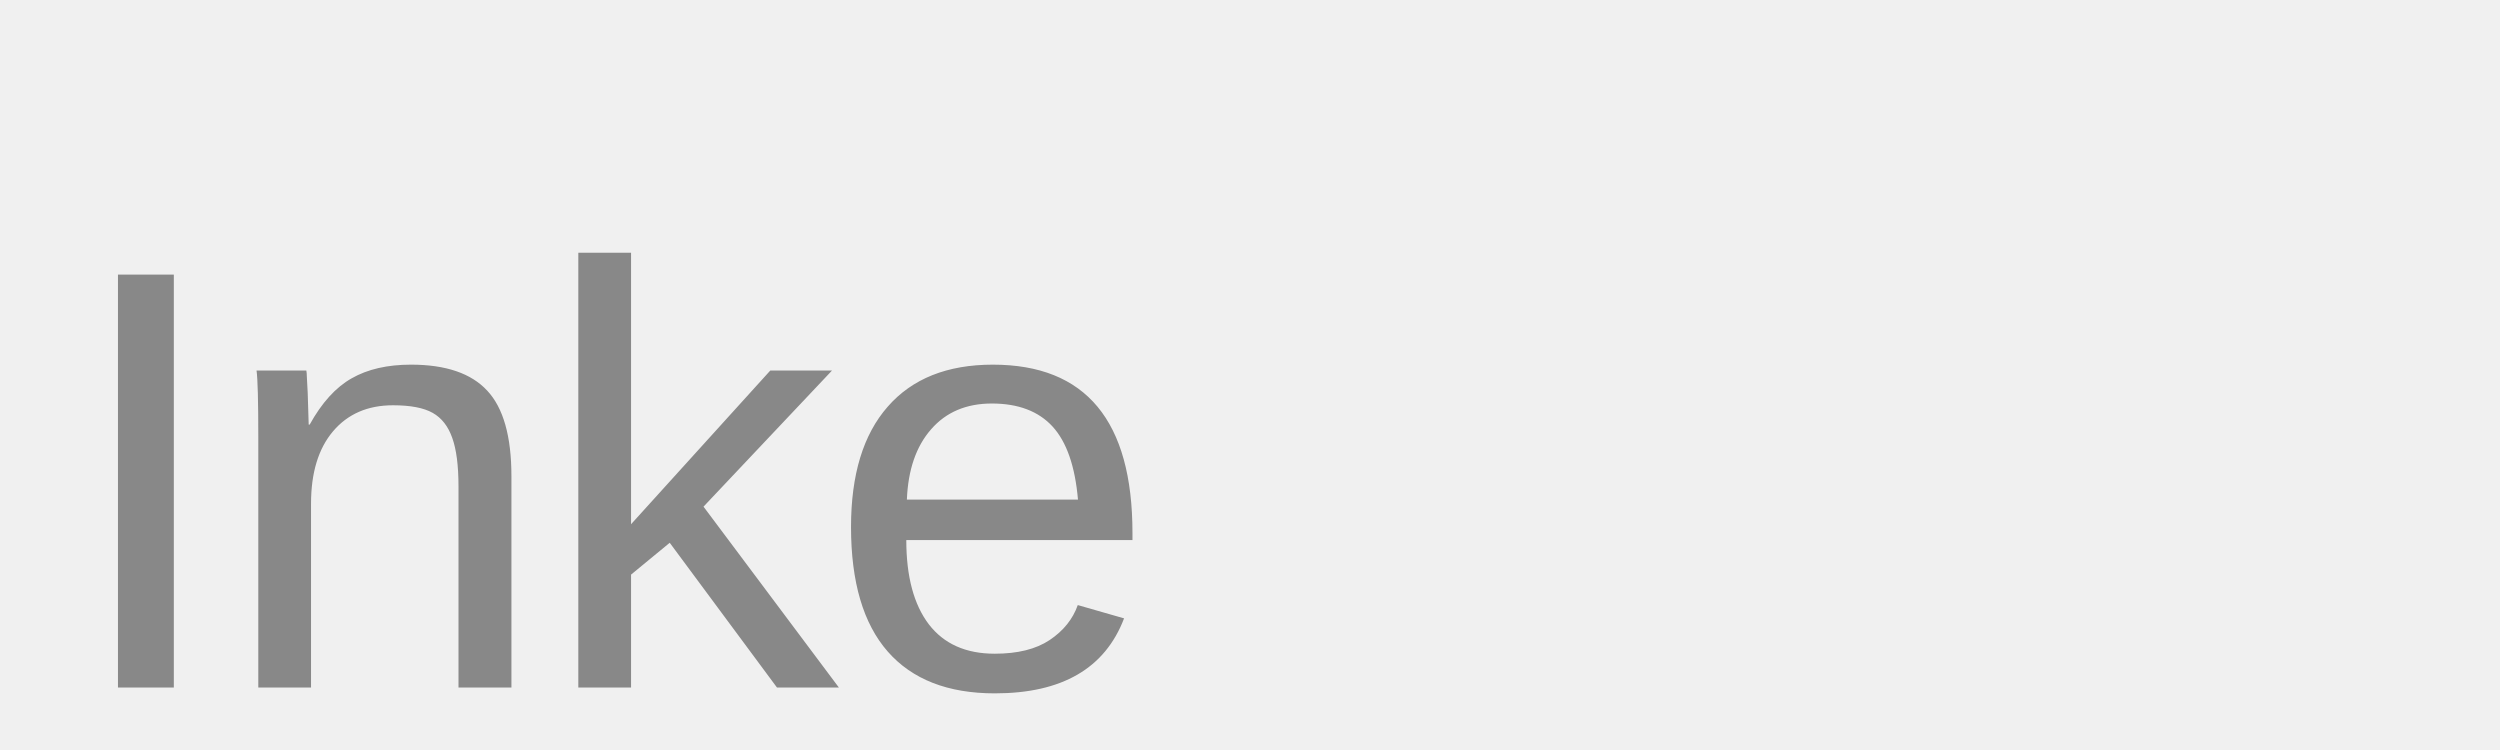
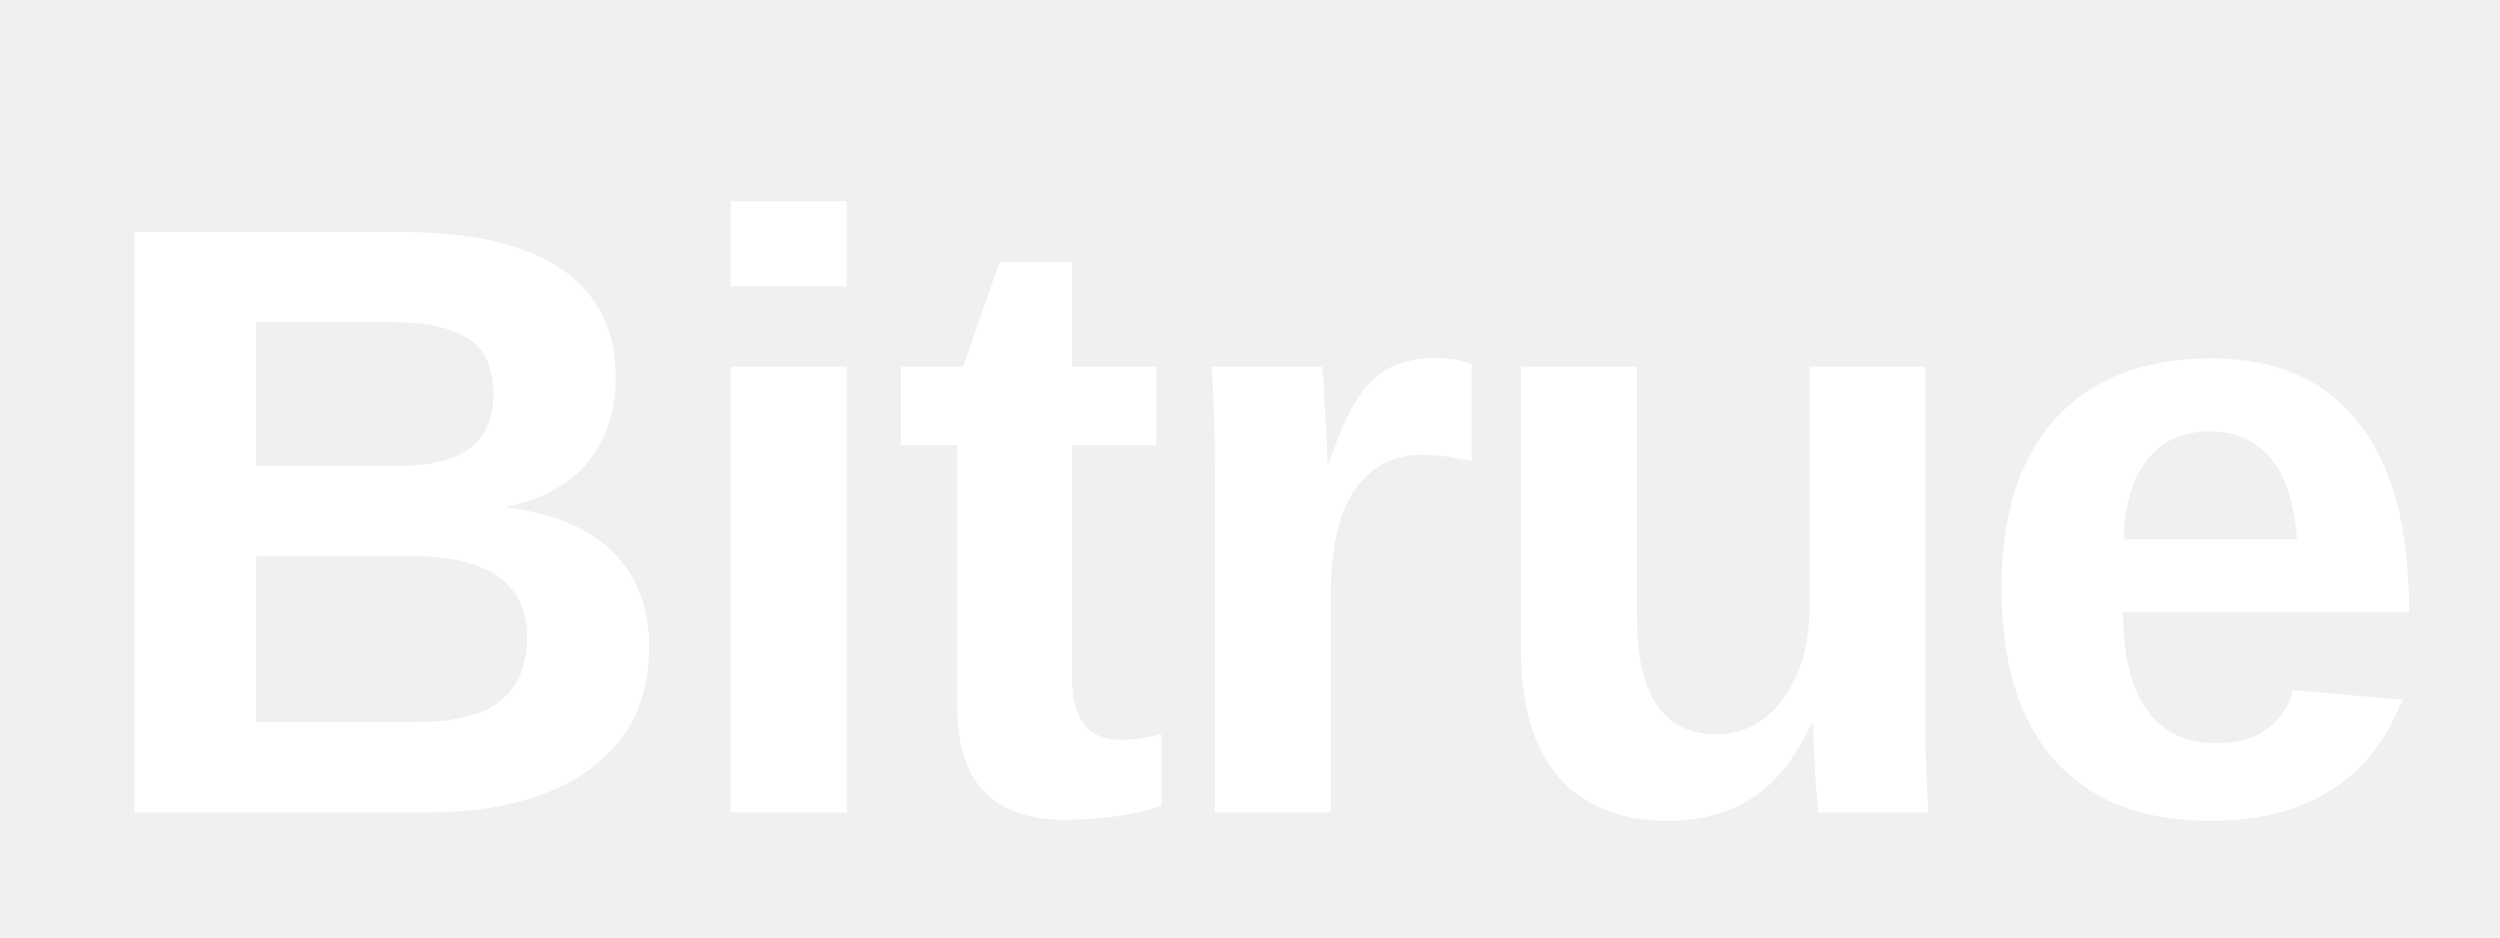
- <svg xmlns="http://www.w3.org/2000/svg" viewBox="0 0 200 60" preserveAspectRatio="xMidYMid meet">
-   <text x="5" y="55" style="font-family: 'Arial', 'Helvetica', sans-serif; font-weight: normal; font-size: 48px; fill: #888888; letter-spacing: -1px;">
-     Inke
+ <svg xmlns="http://www.w3.org/2000/svg" viewBox="0 0 160 60" preserveAspectRatio="xMidYMid meet">
+   <text x="5" y="52" style="font-family: 'Arial', 'Helvetica', sans-serif; font-weight: bold; font-size: 54px; fill: #ffffff; letter-spacing: -1px;">
+     Bitrue
  </text>
</svg>
